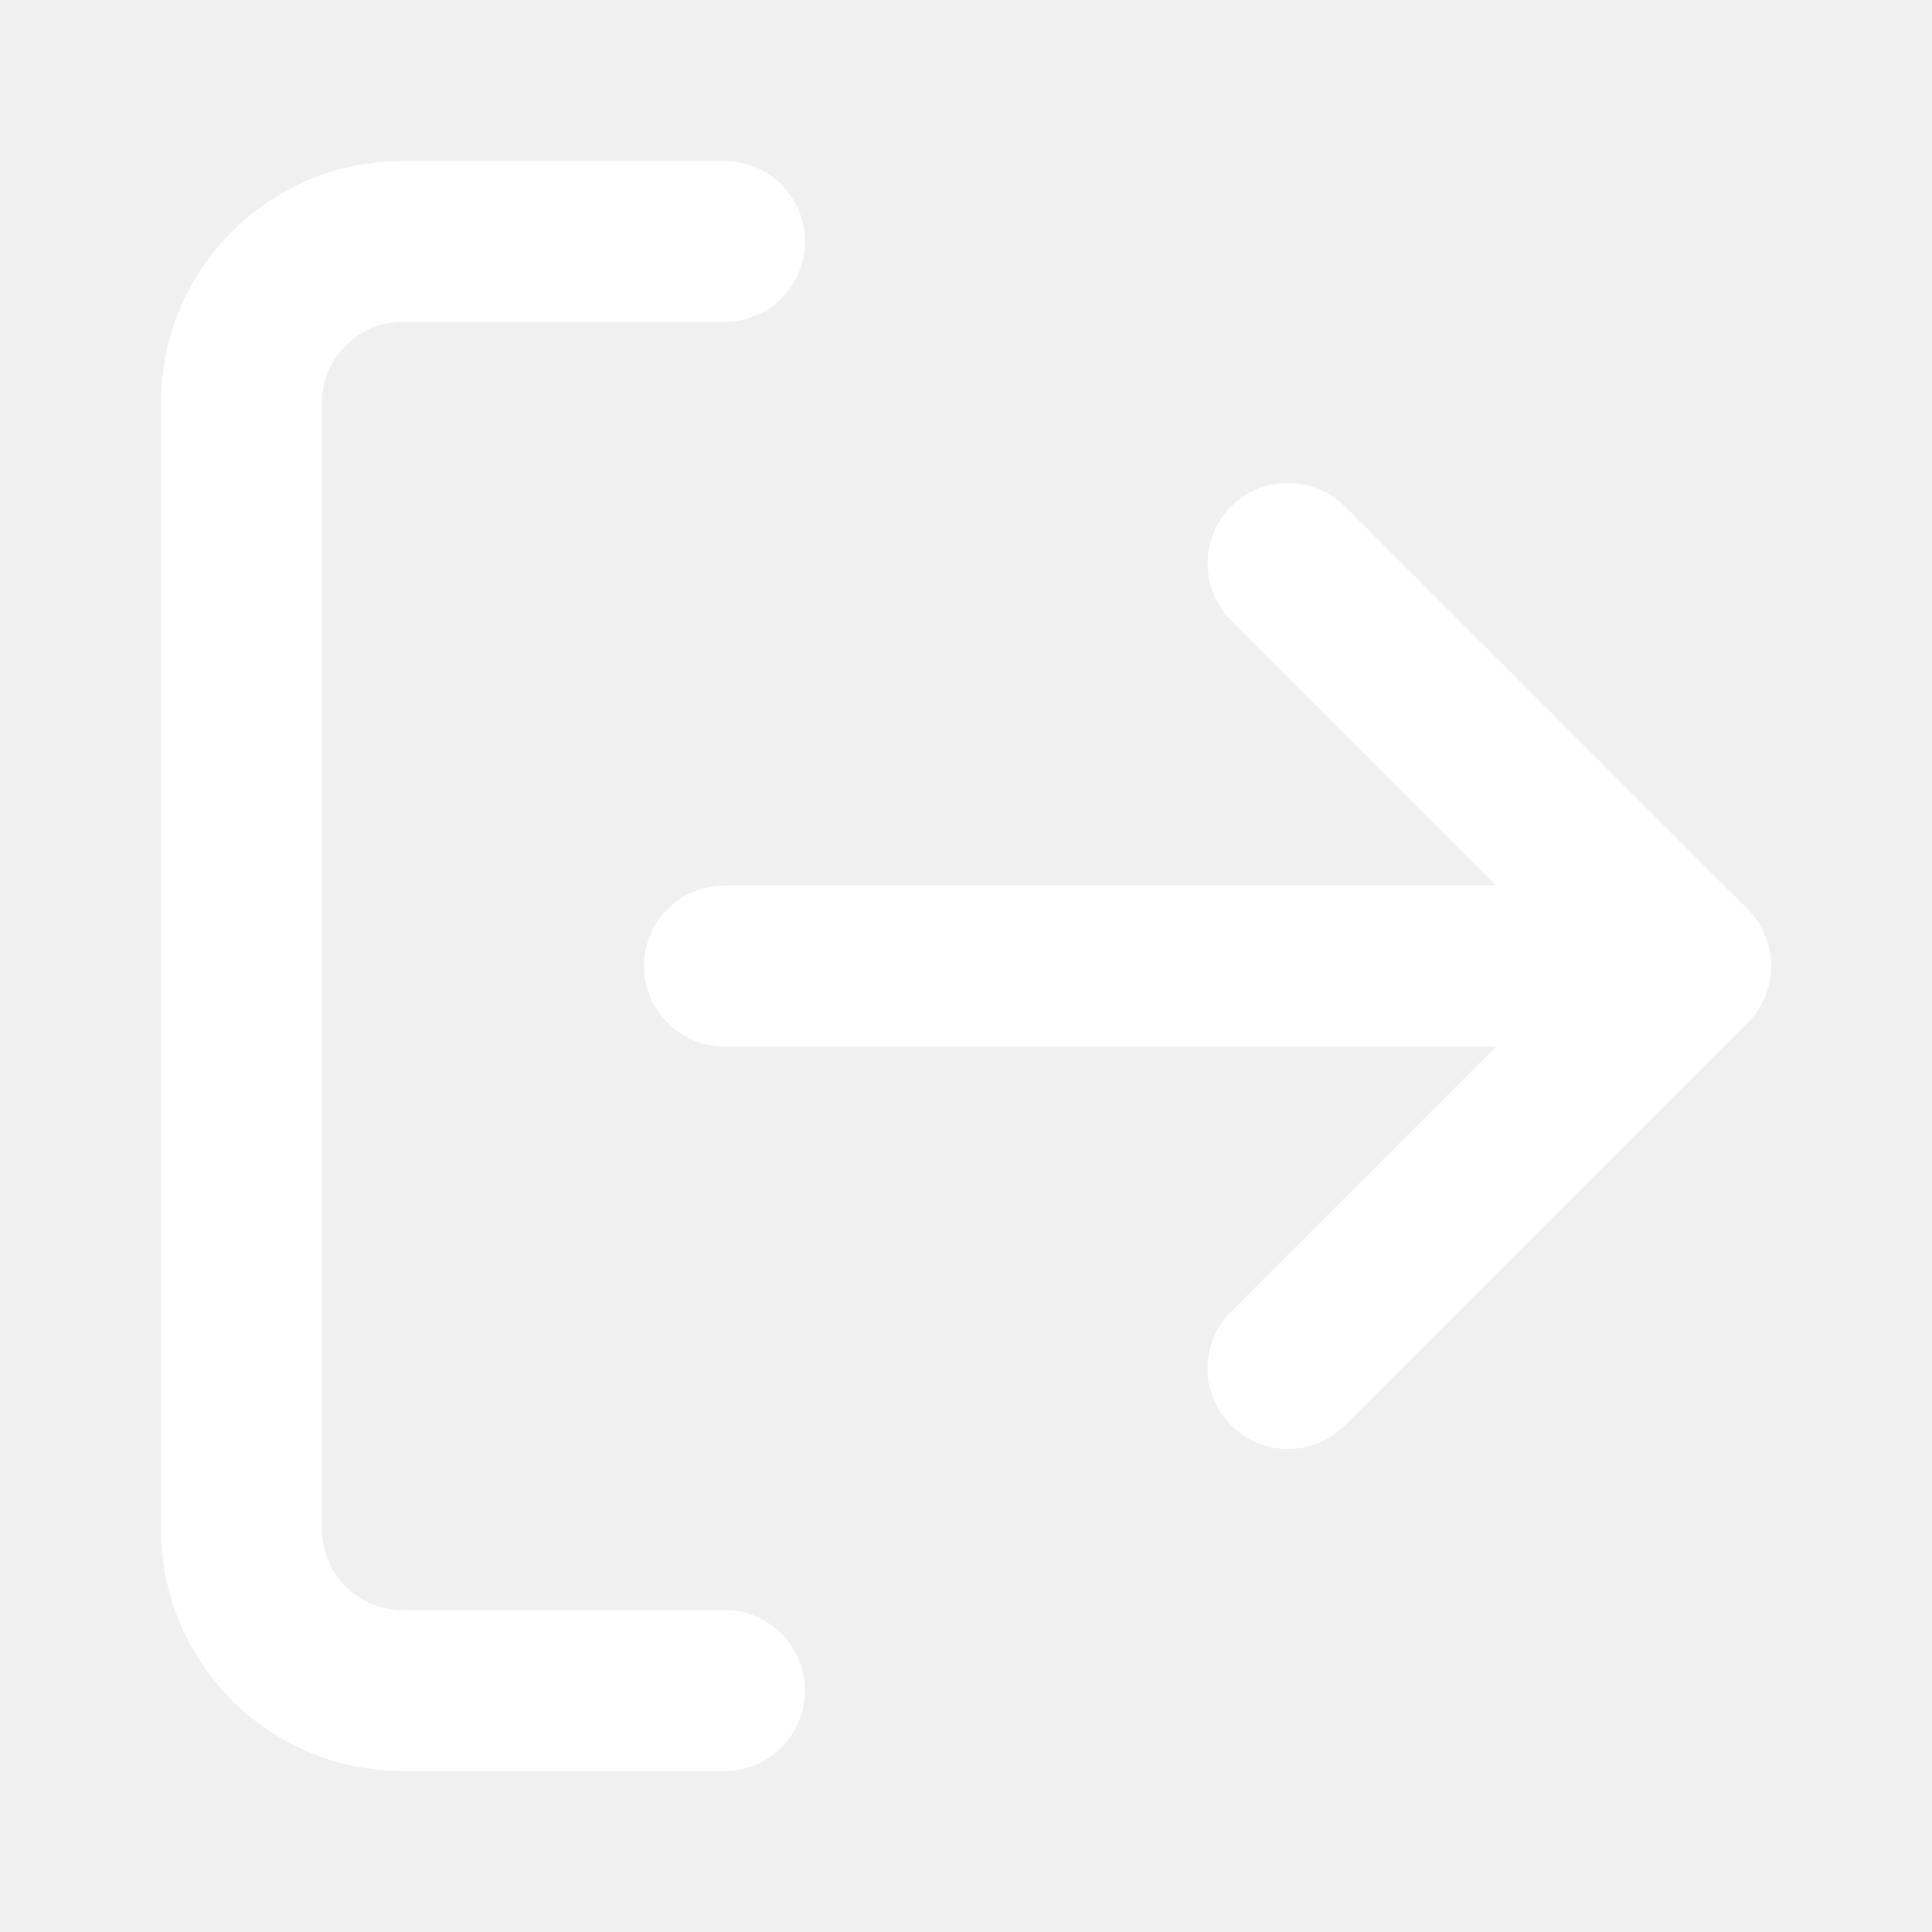
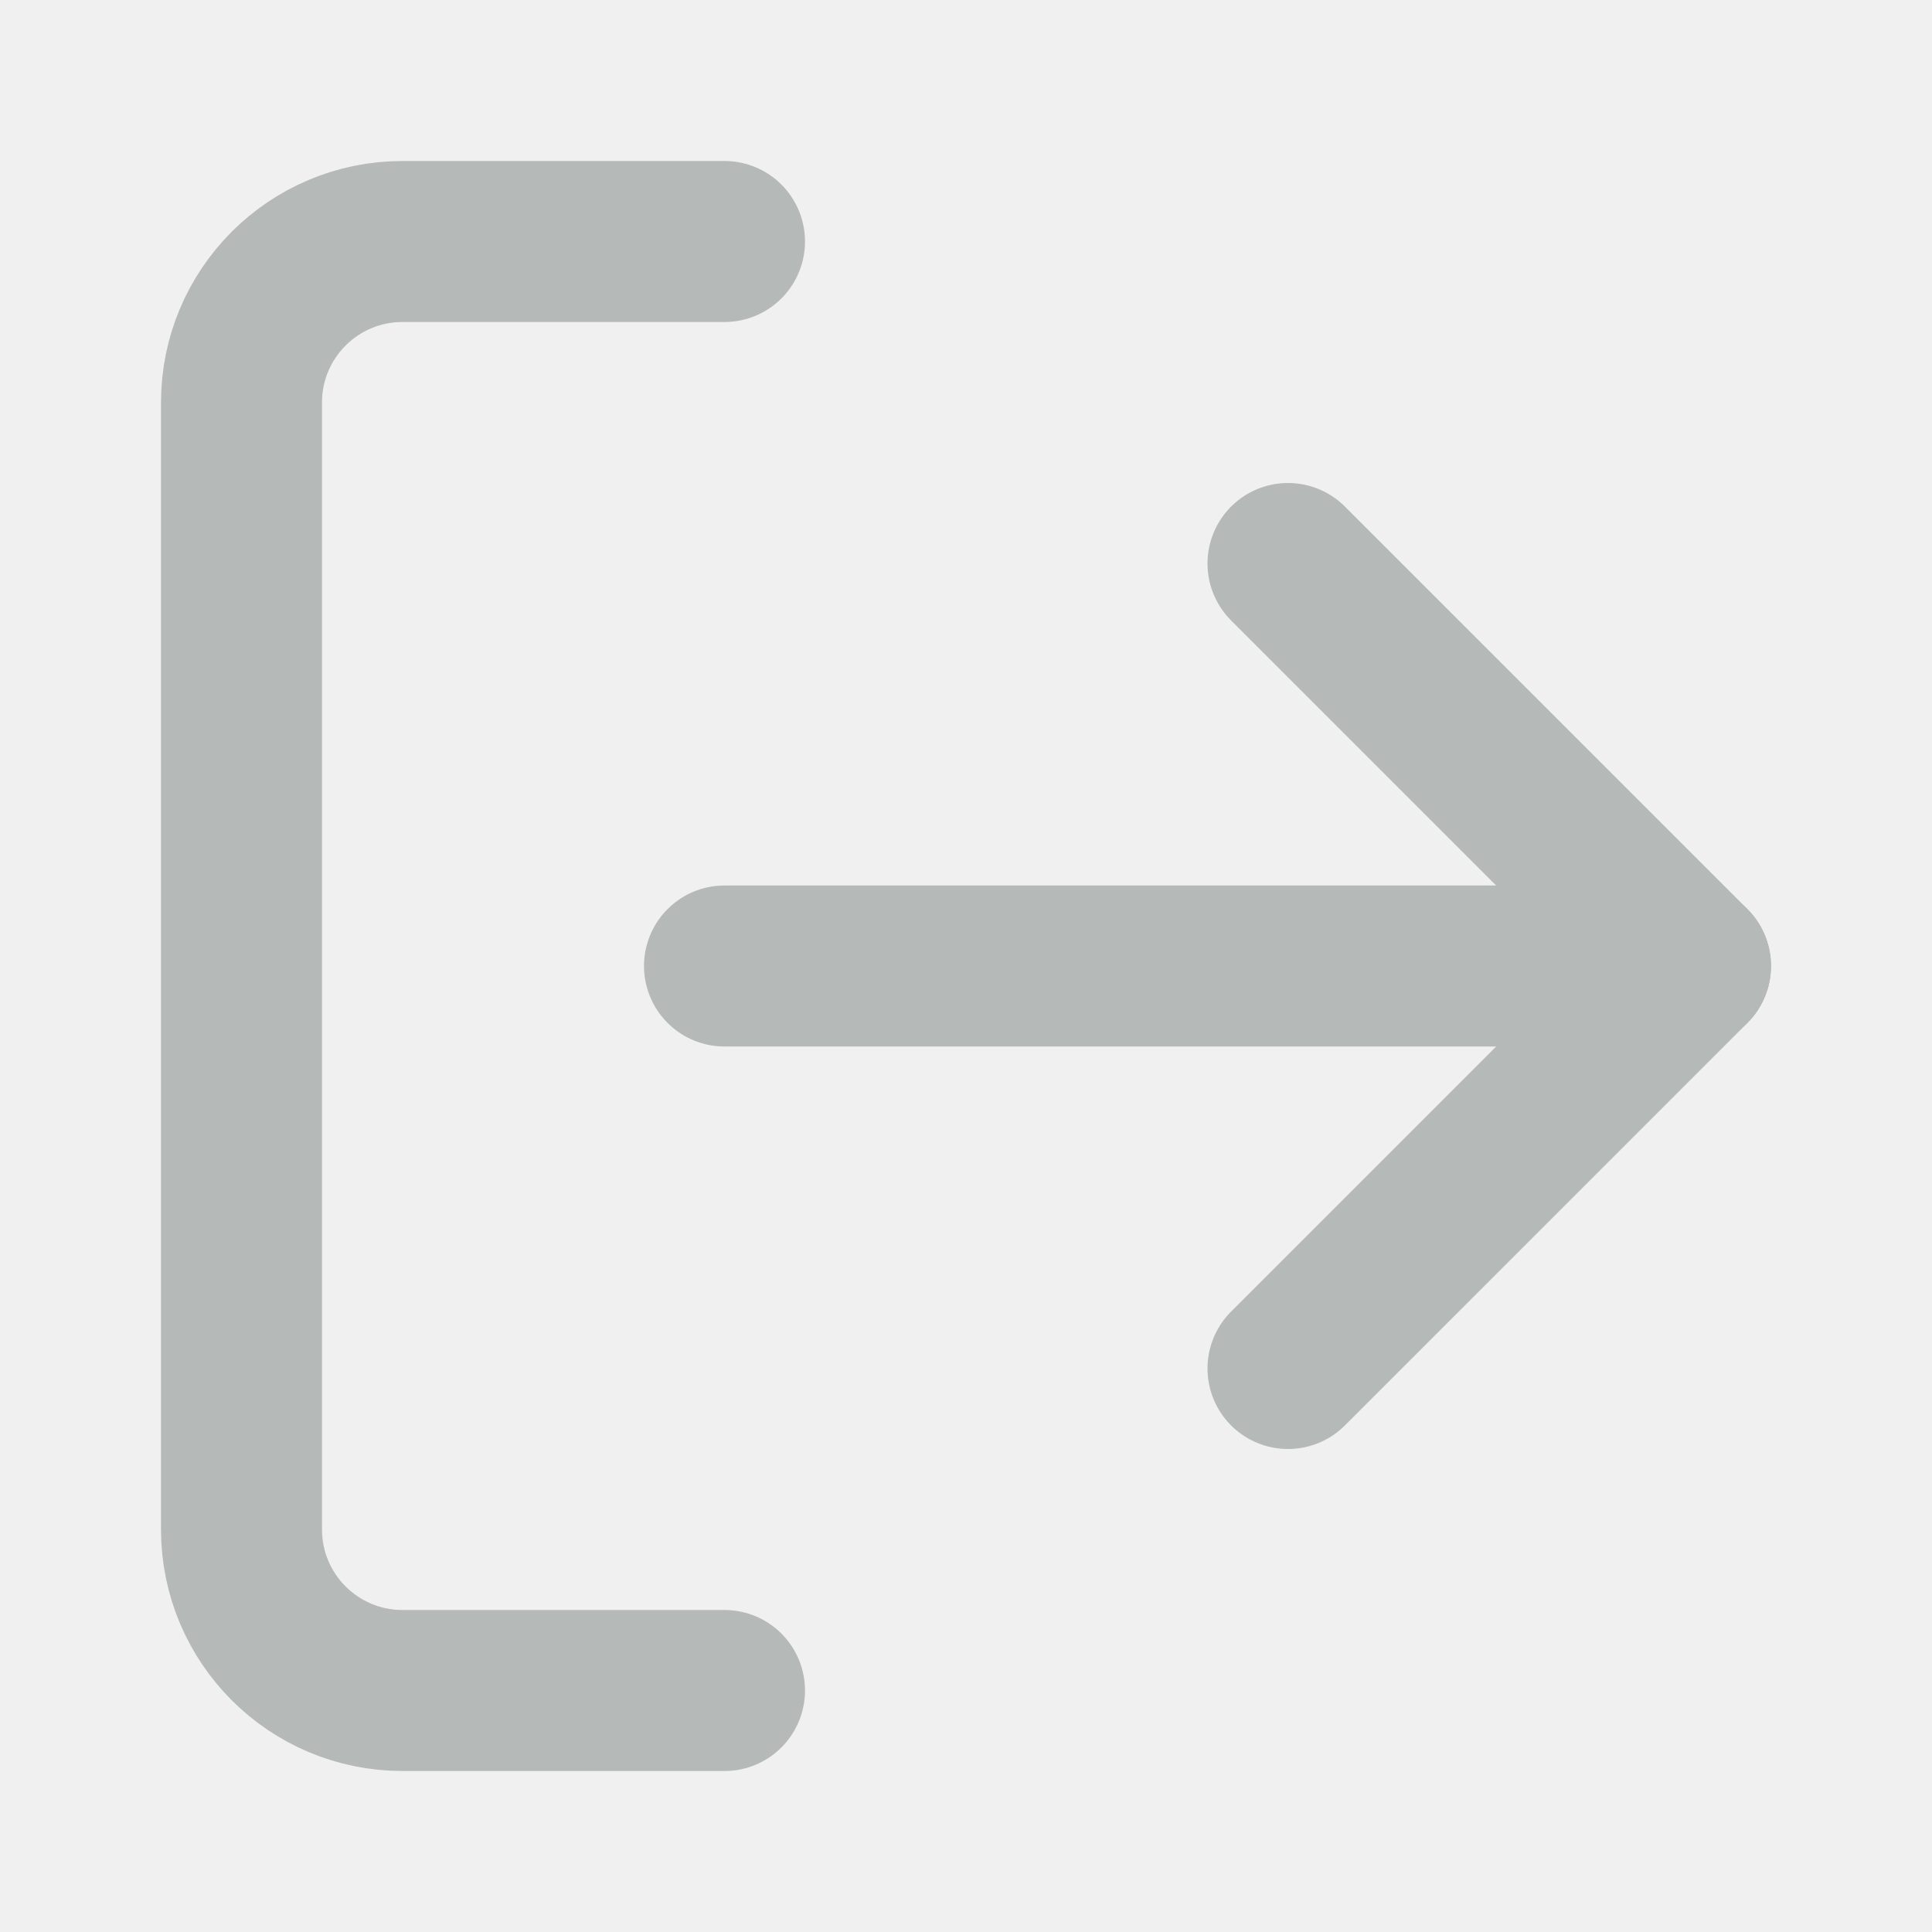
- <svg xmlns="http://www.w3.org/2000/svg" width="24" height="24" viewBox="0 0 24 24" fill="none" stroke="white" stroke-width="2" stroke-linecap="round" stroke-linejoin="round" class="feather feather-log-out">
+ <svg xmlns="http://www.w3.org/2000/svg" width="24" height="24" viewBox="0 0 24 24" fill="none" stroke="#B5B9B7" stroke-width="2" stroke-linecap="round" stroke-linejoin="round" class="feather feather-log-out">
  <path d="M9 21H5a2 2 0 0 1-2-2V5a2 2 0 0 1 2-2h4" />
  <polyline points="16 17 21 12 16 7" />
  <line x1="21" y1="12" x2="9" y2="12" />
</svg>
